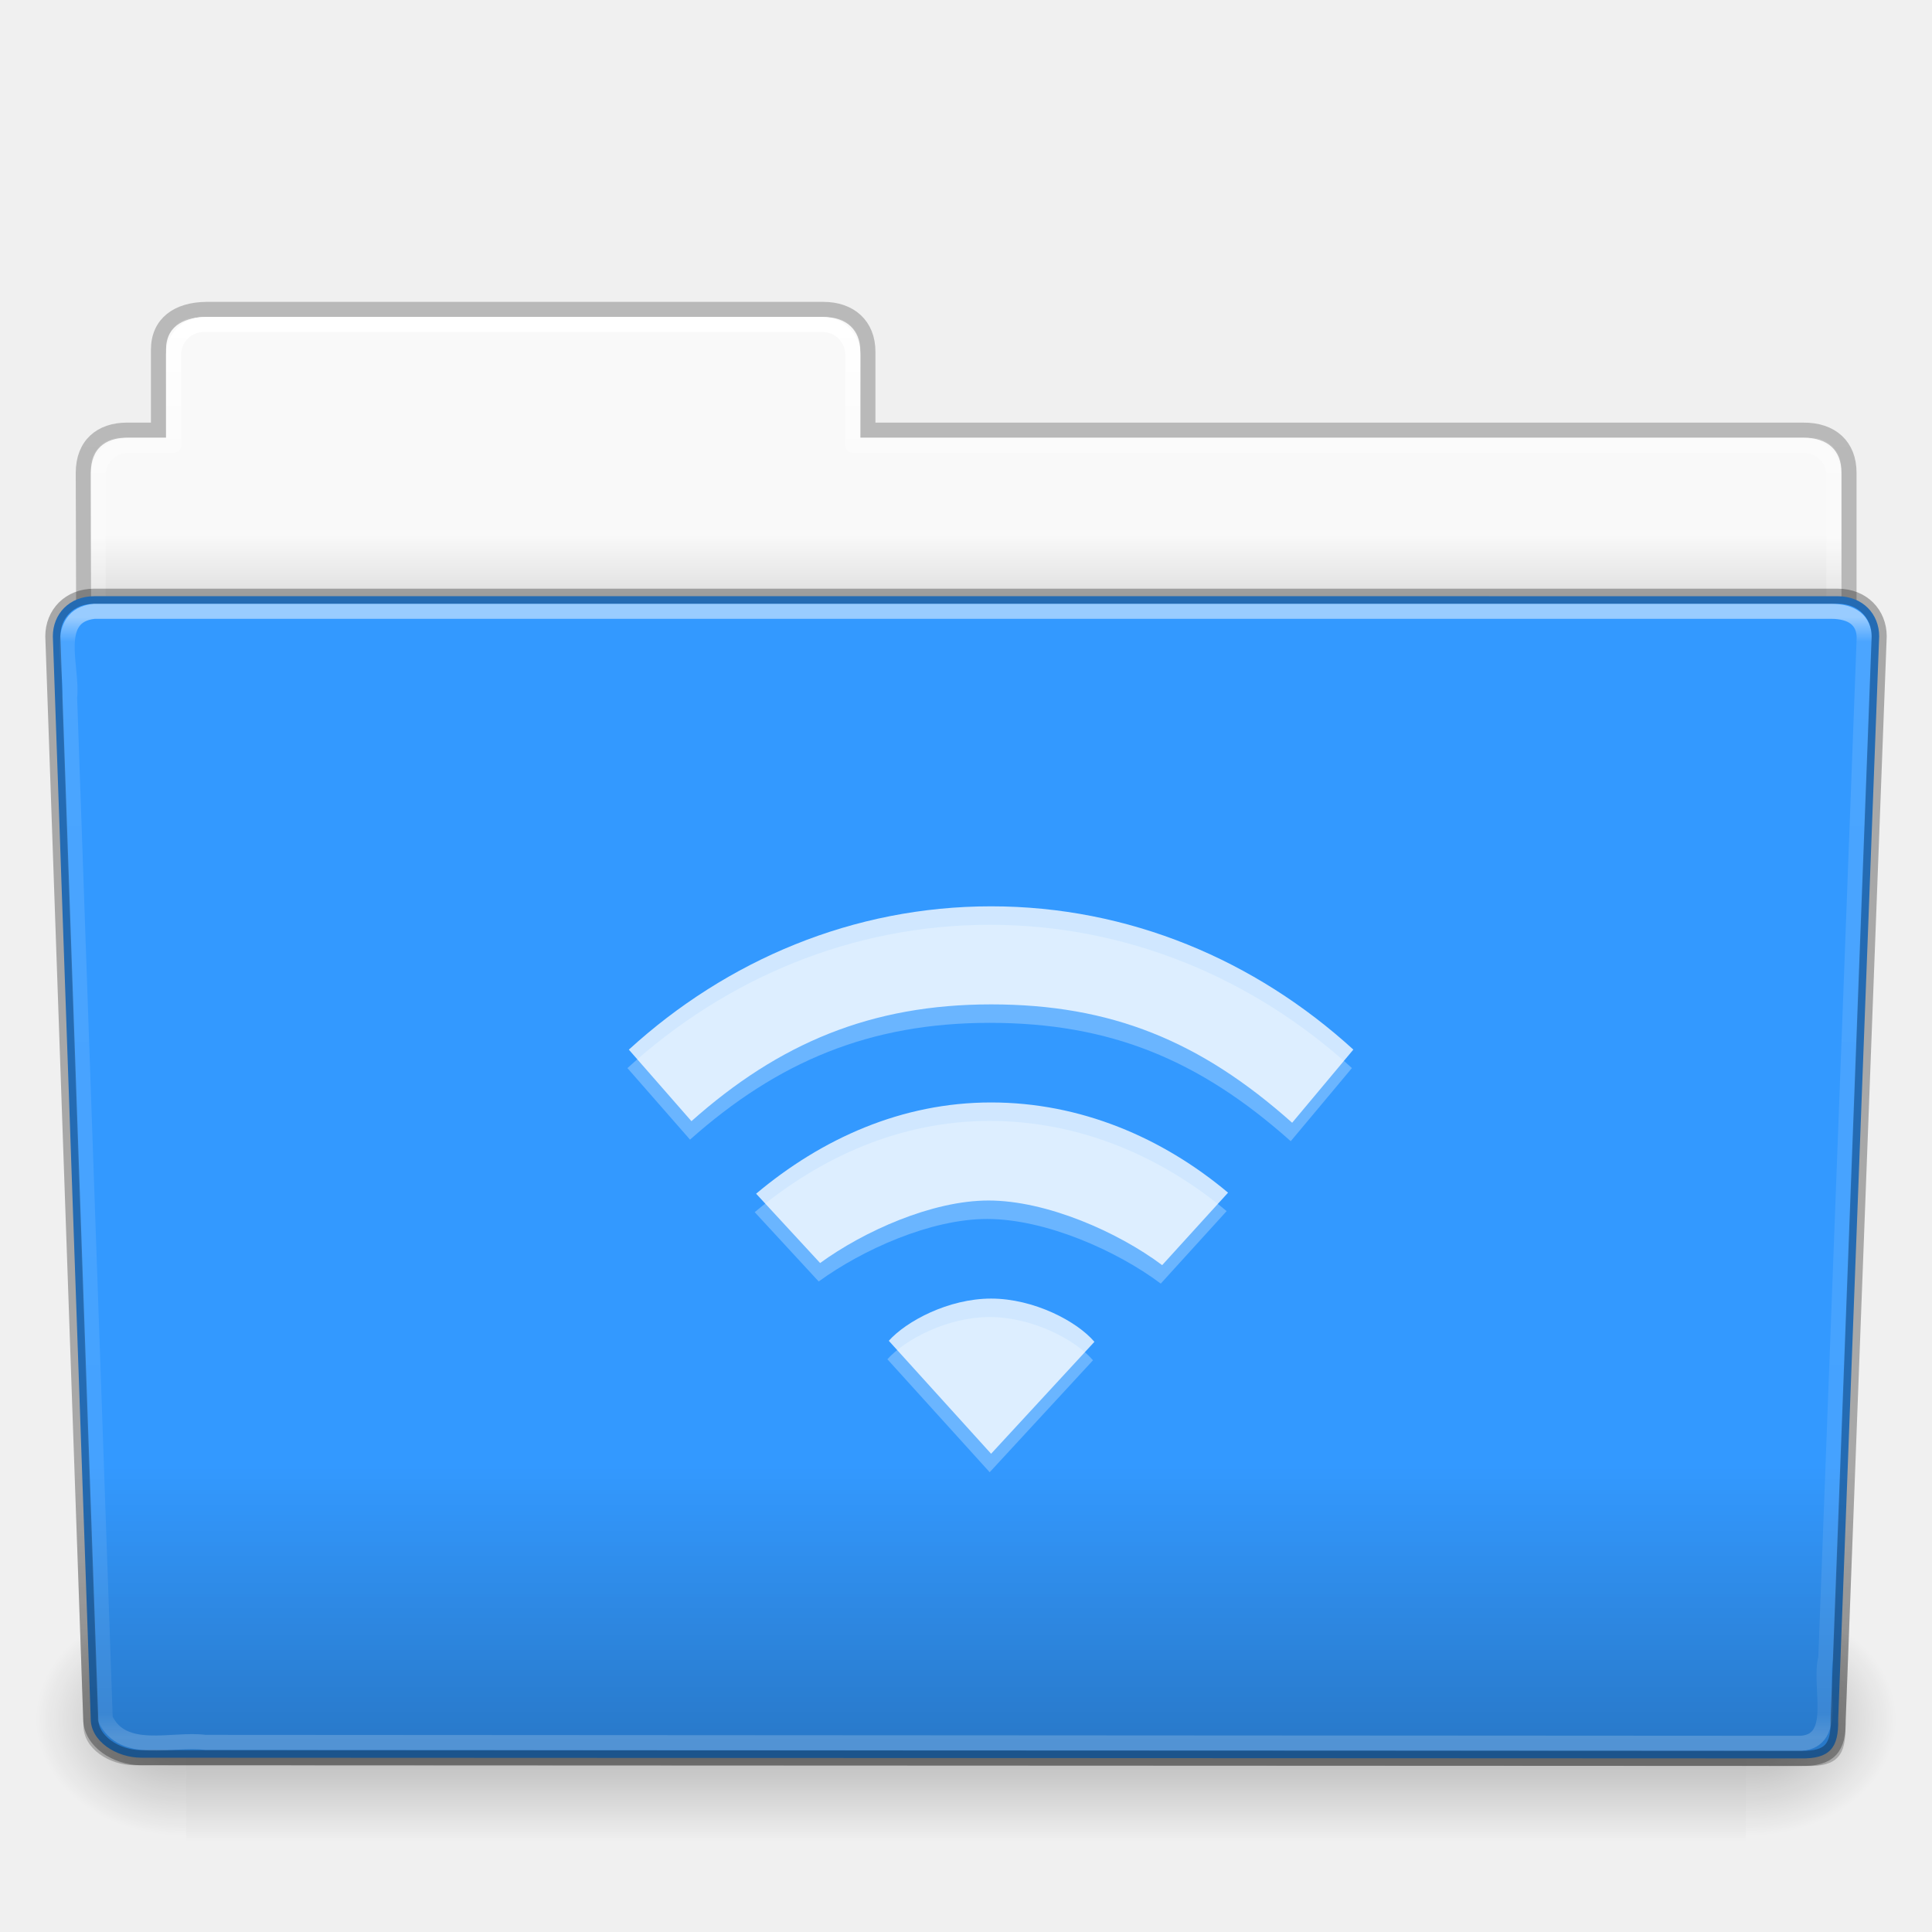
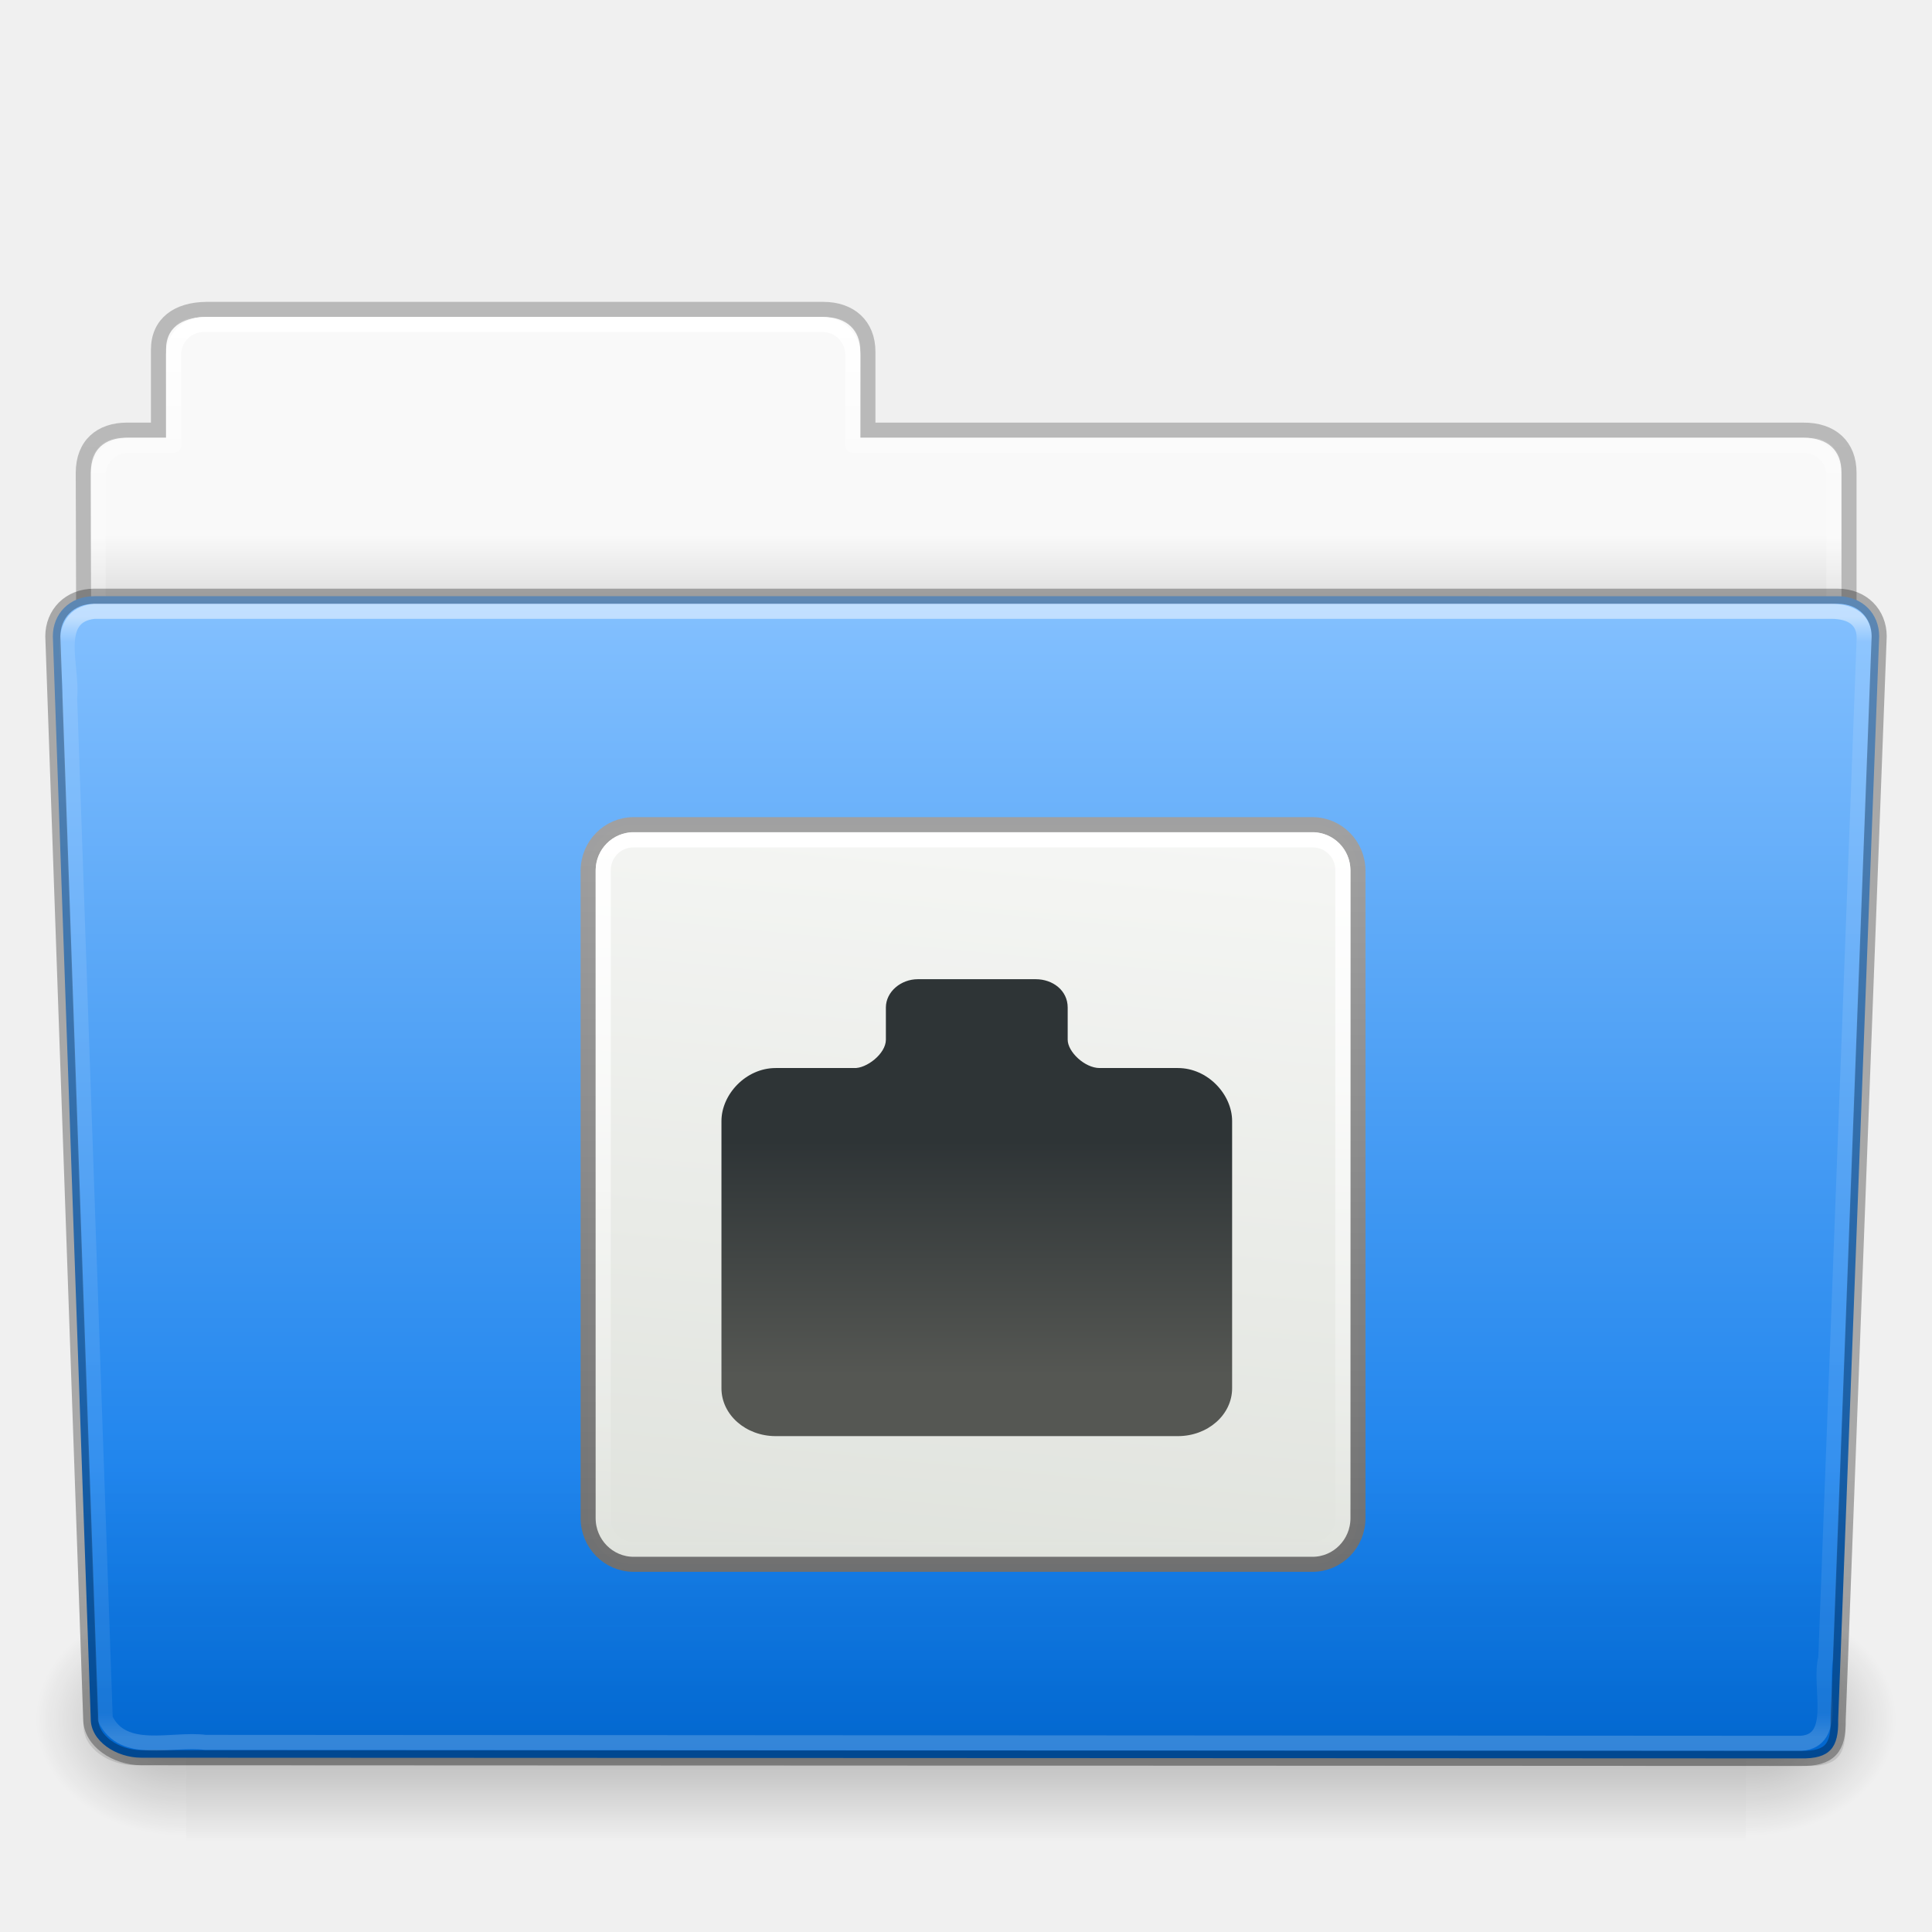
<svg xmlns="http://www.w3.org/2000/svg" xmlns:xlink="http://www.w3.org/1999/xlink" width="128" height="128" id="svg26392" version="1.1">
  <defs id="defs26394">
    <linearGradient xlink:href="#linearGradient8272" id="linearGradient5891" gradientUnits="userSpaceOnUse" gradientTransform="matrix(2.665841,0,0,2.717099,-143.3328,-69.19882)" x1="97.539" y1="16.962" x2="97.539" y2="44.261" />
    <linearGradient id="linearGradient8272">
      <stop offset="0" style="stop-color:#ffffff;stop-opacity:1" id="stop8274" />
      <stop offset="0.022" style="stop-color:#ffffff;stop-opacity:0.235" id="stop8276" />
      <stop offset="0.979" style="stop-color:#ffffff;stop-opacity:0.157" id="stop8278" />
      <stop offset="1" style="stop-color:#ffffff;stop-opacity:0.392" id="stop8280" />
    </linearGradient>
-     <linearGradient xlink:href="#linearGradient5060-820" id="linearGradient5887" gradientUnits="userSpaceOnUse" gradientTransform="matrix(3.036796,0,0,2.69097,-8.883113,-65.36461)" x1="22.935" y1="49.629" x2="22.935" y2="36.599" />
+     <linearGradient xlink:href="#linearGradient6129-963-697-142-998-580-273" id="linearGradient5887" gradientUnits="userSpaceOnUse" gradientTransform="matrix(3.036796,0,0,2.69097,-8.883113,-65.36461)" x1="22.935" y1="49.629" x2="22.935" y2="36.599" />
+     <linearGradient id="linearGradient6129-963-697-142-998-580-273">
+       <stop id="stop2661" style="stop-color:#0a0a0a;stop-opacity:0.498" offset="0" />
+       <stop id="stop2663" style="stop-color:#0a0a0a;stop-opacity:0" offset="1" />
+     </linearGradient>
+     <linearGradient xlink:href="#linearGradient4632-0-6-4" id="linearGradient5883" gradientUnits="userSpaceOnUse" gradientTransform="matrix(1,0,0,1.026667,147,-70.18659)" x1="-91" y1="44" x2="-91" y2="119.06" />
+     <linearGradient id="linearGradient4632-0-6-4">
+       <stop style="stop-color:#85c1ff;stop-opacity:1;" offset="0" id="stop4634-4-4-7" />
+       <stop style="stop-color:#0072e7;stop-opacity:1;" offset="1" id="stop4636-3-1-5" />
+     </linearGradient>
    <linearGradient xlink:href="#linearGradient5048-585" id="linearGradient5875" gradientUnits="userSpaceOnUse" gradientTransform="matrix(0.2134205,0,0,0.06641689,-13.14788,75.51857)" x1="302.857" y1="366.648" x2="302.857" y2="609.505" />
    <linearGradient id="linearGradient5048-585">
      <stop id="stop2667" style="stop-color:#000000;stop-opacity:0" offset="0" />
      <stop id="stop2669" style="stop-color:#000000;stop-opacity:1" offset="0.5" />
      <stop id="stop2671" style="stop-color:#000000;stop-opacity:0" offset="1" />
    </linearGradient>
    <radialGradient xlink:href="#linearGradient5060-179" id="radialGradient5877" gradientUnits="userSpaceOnUse" gradientTransform="matrix(0.08277507,0,0,0.06641689,65.62891,75.51857)" cx="605.714" cy="486.648" fx="605.714" fy="486.648" r="117.143" />
    <linearGradient id="linearGradient5060-179">
      <stop id="stop2675" style="stop-color:#000000;stop-opacity:1" offset="0" />
      <stop id="stop2677" style="stop-color:#000000;stop-opacity:0" offset="1" />
    </linearGradient>
    <radialGradient xlink:href="#linearGradient5060-820" id="radialGradient5879" gradientUnits="userSpaceOnUse" gradientTransform="matrix(-0.08277505,0,0,0.06641689,62.34783,75.51857)" cx="605.714" cy="486.648" fx="605.714" fy="486.648" r="117.143" />
    <linearGradient id="linearGradient5060-820">
      <stop id="stop2681" style="stop-color:#000000;stop-opacity:1" offset="0" />
      <stop id="stop2683" style="stop-color:#000000;stop-opacity:0" offset="1" />
    </linearGradient>
    <linearGradient xlink:href="#linearGradient9235" id="linearGradient5873" gradientUnits="userSpaceOnUse" gradientTransform="matrix(2.665841,0,0,2.646908,-143.3328,-66.04951)" x1="97.539" y1="8.81" x2="97.539" y2="44.261" />
    <linearGradient id="linearGradient9235">
      <stop id="stop9237" style="stop-color:#ffffff;stop-opacity:1" offset="0" />
      <stop id="stop9239" style="stop-color:#ffffff;stop-opacity:0.235" offset="0.109" />
      <stop id="stop9241" style="stop-color:#ffffff;stop-opacity:0.157" offset="0.979" />
      <stop id="stop9243" style="stop-color:#ffffff;stop-opacity:0.392" offset="1" />
    </linearGradient>
    <linearGradient xlink:href="#linearGradient3104-8-8-97-4-6-11-5-5-1-0" id="linearGradient5869" gradientUnits="userSpaceOnUse" gradientTransform="matrix(2.168352,0,0,2.246465,141.9485,-68.59047)" x1="-51.786" y1="53.514" x2="-51.786" y2="3.634" />
    <linearGradient id="linearGradient3104-8-8-97-4-6-11-5-5-1-0">
      <stop offset="0" style="stop-color:#000000;stop-opacity:0.322" id="stop3106-5-4-3-5-0-2-1-0-1-2" />
      <stop offset="1" style="stop-color:#000000;stop-opacity:0.278" id="stop3108-4-3-7-8-2-0-7-9-4-9" />
    </linearGradient>
    <linearGradient id="linearGradient6404-7-5">
      <stop id="stop6406-1-8" style="stop-color:#f9f9f9;stop-opacity:1" offset="0" />
      <stop id="stop6408-9-6" style="stop-color:#c9c9c9;stop-opacity:1" offset="1" />
    </linearGradient>
    <linearGradient y2="16.998" x2="62.989" y1="14.091" x1="62.989" gradientTransform="matrix(2.72093,0,0,2.672258,-117.2202,-66.21387)" gradientUnits="userSpaceOnUse" id="linearGradient26390" xlink:href="#linearGradient6404-7-5" />
+     <linearGradient gradientTransform="matrix(3.187728,0,0,3.266912,-43.27978,55.85674)" gradientUnits="userSpaceOnUse" xlink:href="#linearGradient6991" id="linearGradient2836" y2="-6.568" x2="-11.006" y1="25.357" x1="-7.975" />
+     <linearGradient id="linearGradient6991">
+       <stop offset="0" style="stop-color:#d3d7cf;stop-opacity:1" id="stop6993" />
+       <stop offset="1" style="stop-color:#ffffff;stop-opacity:1" id="stop6995" />
+     </linearGradient>
+     <linearGradient gradientTransform="translate(0,4.99963)" gradientUnits="userSpaceOnUse" xlink:href="#linearGradient3710" id="linearGradient3716" y2="53" x2="-55" y1="103.249" x1="-55" />
+     <linearGradient id="linearGradient3710">
+       <stop offset="0" style="stop-color:#6e6e6e;stop-opacity:1" id="stop3712" />
+       <stop offset="1" style="stop-color:#a0a0a0;stop-opacity:1" id="stop3714" />
+     </linearGradient>
+     <linearGradient gradientTransform="matrix(-1.6,0,0,1.590848,111.2,45.1598)" gradientUnits="userSpaceOnUse" xlink:href="#linearGradient7340" id="linearGradient2895" y2="26.205" x2="32.812" y1="21" x1="32.812" />
+     <linearGradient id="linearGradient7340">
+       <stop offset="0" style="stop-color:#2e3436;stop-opacity:1" id="stop7342" />
+       <stop offset="1" style="stop-color:#555753;stop-opacity:1" id="stop7344" />
+     </linearGradient>
+     <linearGradient gradientTransform="matrix(-1.445788,0,0,1.445788,106.7859,47.68624)" gradientUnits="userSpaceOnUse" xlink:href="#linearGradient7422" id="linearGradient2933" y2="24.688" x2="30.312" y1="27.313" x1="30.312" />
+     <linearGradient id="linearGradient7422">
+       <stop offset="0" style="stop-color:#edd400;stop-opacity:1" id="stop7424" />
+       <stop offset="1" style="stop-color:#edd400;stop-opacity:0" id="stop7426" />
+     </linearGradient>
+     <linearGradient gradientTransform="matrix(-3.500123,0,0,3.615518,41.24921,53.07549)" gradientUnits="userSpaceOnUse" xlink:href="#linearGradient7438" id="linearGradient2840" y2="14.658" x2="-6.001" y1="1.362" x1="-6.001" />
+     <linearGradient id="linearGradient7438">
+       <stop offset="0" style="stop-color:#ffffff;stop-opacity:1" id="stop7440" />
+       <stop offset="1" style="stop-color:#ffffff;stop-opacity:0" id="stop7442" />
+     </linearGradient>
+     <radialGradient gradientTransform="matrix(-1.626553,0,0,1.081811,109.8061,68.33764)" gradientUnits="userSpaceOnUse" xlink:href="#linearGradient7822" id="radialGradient2825" fy="34.786" fx="14.363" r="8.795" cy="34.786" cx="14.363" />
+     <linearGradient id="linearGradient7822">
+       <stop offset="0" style="stop-color:#000000;stop-opacity:1" id="stop7824" />
+       <stop offset="1" style="stop-color:#000000;stop-opacity:0" id="stop7826" />
+     </linearGradient>
+     <linearGradient gradientTransform="matrix(1.051179,0,0,1,0.1121129,0)" gradientUnits="userSpaceOnUse" xlink:href="#linearGradient7263" id="linearGradient2697" y2="54.416" x2="0.822" y1="55.219" x1="1.626" />
+     <linearGradient id="linearGradient7263">
+       <stop offset="0" style="stop-color:#adb0a8;stop-opacity:1" id="stop7265" />
+       <stop offset="1" style="stop-color:#ffffff;stop-opacity:1" id="stop7267" />
+     </linearGradient>
+     <linearGradient gradientTransform="matrix(0.9642856,0,0,0.9722222,-0.2500008,1.694444)" gradientUnits="userSpaceOnUse" xlink:href="#linearGradient7269" id="linearGradient2699" y2="54.708" x2="-4.221" y1="59.879" x1="-4.221" />
+     <linearGradient id="linearGradient7269">
+       <stop offset="0" style="stop-color:#ffffff;stop-opacity:1" id="stop7271" />
+       <stop offset="1" style="stop-color:#d3d7cf;stop-opacity:1" id="stop7273" />
+     </linearGradient>
+     <linearGradient gradientTransform="matrix(-1.407062,0,0,1.407062,85.19765,25.71637)" gradientUnits="userSpaceOnUse" xlink:href="#linearGradient7257" id="linearGradient2816" y2="54" x2="-3.359" y1="51.138" x1="-1.989" />
+     <linearGradient id="linearGradient7257">
+       <stop offset="0" style="stop-color:#000000;stop-opacity:1" id="stop7259" />
+       <stop offset="1" style="stop-color:#000000;stop-opacity:0" id="stop7261" />
+     </linearGradient>
+     <linearGradient gradientTransform="matrix(-1.407062,0,0,1.407062,85.19765,25.71637)" gradientUnits="userSpaceOnUse" xlink:href="#linearGradient7237" id="linearGradient2810" y2="50.563" x2="0.884" y1="52.64" x1="-4.685" />
+     <linearGradient id="linearGradient7237">
+       <stop offset="0" style="stop-color:#eeeeec;stop-opacity:1" id="stop7239" />
+       <stop offset="1" style="stop-color:#babdb6;stop-opacity:1" id="stop7241" />
+     </linearGradient>
+     <linearGradient gradientTransform="matrix(-1.407062,0,0,1.407062,85.19765,25.71637)" gradientUnits="userSpaceOnUse" xlink:href="#linearGradient7245" id="linearGradient2807" y2="49.458" x2="0.265" y1="50.519" x1="-5.082" />
+     <linearGradient id="linearGradient7245">
+       <stop offset="0" style="stop-color:#eeeeec;stop-opacity:1" id="stop7247" />
+       <stop offset="1" style="stop-color:#ffffff;stop-opacity:1" id="stop7249" />
+     </linearGradient>
+     <linearGradient gradientTransform="matrix(-1.407062,0,0,1.407062,85.19765,25.71637)" gradientUnits="userSpaceOnUse" xlink:href="#linearGradient7186" id="linearGradient2804" y2="51.812" x2="-5.969" y1="52.875" x1="-5.969" />
+     <linearGradient id="linearGradient7186">
+       <stop offset="0" style="stop-color:#888a85;stop-opacity:1" id="stop7188" />
+       <stop offset="1" style="stop-color:#ffffff;stop-opacity:1" id="stop7190" />
+     </linearGradient>
+     <linearGradient gradientTransform="matrix(-1.407062,0,0,1.447264,85.19765,24.10828)" gradientUnits="userSpaceOnUse" xlink:href="#linearGradient7277" id="linearGradient2801" y2="59.445" x2="-3.536" y1="55.867" x1="-3.536" />
+     <linearGradient id="linearGradient7277">
+       <stop offset="0" style="stop-color:#555753;stop-opacity:1" id="stop7279" />
+       <stop offset="1" style="stop-color:#d3d7cf;stop-opacity:1" id="stop7281" />
+     </linearGradient>
+     <linearGradient gradientTransform="matrix(-1.418931,0,0,1.394659,108.0739,59.87535)" gradientUnits="userSpaceOnUse" xlink:href="#linearGradient7652-827" id="linearGradient2788" y2="48.847" x2="39.347" y1="40.312" x1="37.625" />
+     <linearGradient id="linearGradient7652-827">
+       <stop offset="0" style="stop-color:#dbdbdb;stop-opacity:1" id="stop3225" />
+       <stop offset="1" style="stop-color:#a0a0a0;stop-opacity:0" id="stop3227" />
+     </linearGradient>
+     <linearGradient gradientTransform="matrix(-1.418931,0,0,1.394659,108.0739,59.87535)" gradientUnits="userSpaceOnUse" xlink:href="#linearGradient7576-259" id="linearGradient2790" y2="46.562" x2="40.125" y1="40.625" x1="38.75" />
+     <linearGradient id="linearGradient7576-259">
+       <stop offset="0" style="stop-color:#787878;stop-opacity:1" id="stop3231" />
+       <stop offset="1" style="stop-color:#6c6c6c;stop-opacity:0" id="stop3233" />
+     </linearGradient>
+     <linearGradient gradientTransform="matrix(-1.407062,0,0,1.407062,107.7106,59.48585)" gradientUnits="userSpaceOnUse" xlink:href="#linearGradient7660" id="linearGradient2785" y2="42.938" x2="42.124" y1="38.312" x1="41.188" />
+     <linearGradient id="linearGradient7660">
+       <stop offset="0" style="stop-color:#ffffff;stop-opacity:1" id="stop7662" />
+       <stop offset="1" style="stop-color:#ffffff;stop-opacity:0" id="stop7664" />
+     </linearGradient>
+     <linearGradient gradientTransform="matrix(-1.582944,0,0,1.641572,85.37354,11.45521)" gradientUnits="userSpaceOnUse" xlink:href="#linearGradient7269" id="linearGradient2782" y2="55" x2="-4.11" y1="58.808" x1="-4.11" />
+     <linearGradient id="linearGradient3296">
+       <stop offset="0" style="stop-color:#ffffff;stop-opacity:1" id="stop3298" />
+       <stop offset="1" style="stop-color:#d3d7cf;stop-opacity:1" id="stop3300" />
+     </linearGradient>
+     <linearGradient gradientTransform="matrix(-1.407062,0,0,1.407062,79.56941,59.48585)" gradientUnits="userSpaceOnUse" xlink:href="#linearGradient7812" id="linearGradient2779" y2="34.562" x2="-7.781" y1="32.438" x1="-6.406" />
+     <linearGradient id="linearGradient7812">
+       <stop offset="0" style="stop-color:#000000;stop-opacity:1" id="stop7814" />
+       <stop offset="1" style="stop-color:#000000;stop-opacity:0" id="stop7816" />
+     </linearGradient>
+     <linearGradient y2="34.562" x2="-7.781" y1="32.438" x1="-6.406" gradientTransform="matrix(-1.407062,0,0,1.407062,79.56941,59.48585)" gradientUnits="userSpaceOnUse" id="linearGradient3329" xlink:href="#linearGradient7812" />
+     <linearGradient gradientTransform="matrix(3.187728,0,0,3.266912,77.5712,57.91378)" gradientUnits="userSpaceOnUse" xlink:href="#linearGradient6991-8" id="linearGradient2836-7" y2="-6.568" x2="-11.006" y1="25.357" x1="-7.975" />
+     <linearGradient id="linearGradient6991-8">
+       <stop offset="0" style="stop-color:#d3d7cf;stop-opacity:1" id="stop6993-4" />
+       <stop offset="1" style="stop-color:#ffffff;stop-opacity:1" id="stop6995-1" />
+     </linearGradient>
+     <linearGradient gradientTransform="translate(120.851,7.056668)" gradientUnits="userSpaceOnUse" xlink:href="#linearGradient3710-4" id="linearGradient3716-0" y2="53" x2="-55" y1="103.249" x1="-55" />
+     <linearGradient id="linearGradient3710-4">
+       <stop offset="0" style="stop-color:#6e6e6e;stop-opacity:1" id="stop3712-0" />
+       <stop offset="1" style="stop-color:#a0a0a0;stop-opacity:1" id="stop3714-9" />
+     </linearGradient>
+     <linearGradient gradientTransform="matrix(-3.383175,0,0,2.984189,43.20148,17.81934)" gradientUnits="userSpaceOnUse" xlink:href="#linearGradient7340-8" id="linearGradient2895-9" y2="26.205" x2="32.812" y1="21" x1="32.812" />
+     <linearGradient id="linearGradient7340-8">
+       <stop offset="0" style="stop-color:#2e3436;stop-opacity:1" id="stop7342-1" />
+       <stop offset="1" style="stop-color:#555753;stop-opacity:1" id="stop7344-0" />
+     </linearGradient>
+     <linearGradient gradientTransform="matrix(-1.445788,0,0,1.445788,100.7859,57.68624)" gradientUnits="userSpaceOnUse" xlink:href="#linearGradient7422-3" id="linearGradient2933-5" y2="24.688" x2="30.312" y1="27.313" x1="30.312" />
+     <linearGradient id="linearGradient7422-3">
+       <stop offset="0" style="stop-color:#edd400;stop-opacity:1" id="stop7424-8" />
+       <stop offset="1" style="stop-color:#edd400;stop-opacity:0" id="stop7426-0" />
+     </linearGradient>
+     <linearGradient gradientTransform="matrix(-3.500123,0,0,3.615518,-79.60177,55.13253)" gradientUnits="userSpaceOnUse" xlink:href="#linearGradient7438-0" id="linearGradient2840-1" y2="14.658" x2="-6.001" y1="1.362" x1="-6.001" />
+     <linearGradient id="linearGradient7438-0">
+       <stop offset="0" style="stop-color:#ffffff;stop-opacity:1" id="stop7440-9" />
+       <stop offset="1" style="stop-color:#ffffff;stop-opacity:0" id="stop7442-9" />
+     </linearGradient>
+     <radialGradient gradientTransform="matrix(-1.626553,0,0,1.081811,109.8061,68.33764)" gradientUnits="userSpaceOnUse" xlink:href="#linearGradient7822-1" id="radialGradient2825-4" fy="34.786" fx="14.363" r="8.795" cy="34.786" cx="14.363" />
+     <linearGradient id="linearGradient7822-1">
+       <stop offset="0" style="stop-color:#000000;stop-opacity:1" id="stop7824-6" />
+       <stop offset="1" style="stop-color:#000000;stop-opacity:0" id="stop7826-9" />
+     </linearGradient>
+     <linearGradient gradientTransform="matrix(1.051179,0,0,1,0.1121129,0)" gradientUnits="userSpaceOnUse" xlink:href="#linearGradient7263-4" id="linearGradient2697-2" y2="54.416" x2="0.822" y1="55.219" x1="1.626" />
+     <linearGradient id="linearGradient7263-4">
+       <stop offset="0" style="stop-color:#adb0a8;stop-opacity:1" id="stop7265-9" />
+       <stop offset="1" style="stop-color:#ffffff;stop-opacity:1" id="stop7267-1" />
+     </linearGradient>
+     <linearGradient gradientTransform="matrix(0.9642856,0,0,0.9722222,-0.2500008,1.694444)" gradientUnits="userSpaceOnUse" xlink:href="#linearGradient7269-1" id="linearGradient2699-5" y2="54.708" x2="-4.221" y1="59.879" x1="-4.221" />
+     <linearGradient id="linearGradient7269-1">
+       <stop offset="0" style="stop-color:#ffffff;stop-opacity:1" id="stop7271-6" />
+       <stop offset="1" style="stop-color:#d3d7cf;stop-opacity:1" id="stop7273-5" />
+     </linearGradient>
+     <linearGradient gradientTransform="matrix(-1.407062,0,0,1.407062,85.19765,25.71637)" gradientUnits="userSpaceOnUse" xlink:href="#linearGradient7257-2" id="linearGradient2816-1" y2="54" x2="-3.359" y1="51.138" x1="-1.989" />
+     <linearGradient id="linearGradient7257-2">
+       <stop offset="0" style="stop-color:#000000;stop-opacity:1" id="stop7259-8" />
+       <stop offset="1" style="stop-color:#000000;stop-opacity:0" id="stop7261-3" />
+     </linearGradient>
+     <linearGradient gradientTransform="matrix(-1.407062,0,0,1.407062,85.19765,25.71637)" gradientUnits="userSpaceOnUse" xlink:href="#linearGradient7237-8" id="linearGradient2810-7" y2="50.563" x2="0.884" y1="52.64" x1="-4.685" />
+     <linearGradient id="linearGradient7237-8">
+       <stop offset="0" style="stop-color:#eeeeec;stop-opacity:1" id="stop7239-2" />
+       <stop offset="1" style="stop-color:#babdb6;stop-opacity:1" id="stop7241-8" />
+     </linearGradient>
+     <linearGradient gradientTransform="matrix(-1.407062,0,0,1.407062,85.19765,25.71637)" gradientUnits="userSpaceOnUse" xlink:href="#linearGradient7245-3" id="linearGradient2807-8" y2="49.458" x2="0.265" y1="50.519" x1="-5.082" />
+     <linearGradient id="linearGradient7245-3">
+       <stop offset="0" style="stop-color:#eeeeec;stop-opacity:1" id="stop7247-8" />
+       <stop offset="1" style="stop-color:#ffffff;stop-opacity:1" id="stop7249-6" />
+     </linearGradient>
+     <linearGradient gradientTransform="matrix(-1.407062,0,0,1.407062,85.19765,25.71637)" gradientUnits="userSpaceOnUse" xlink:href="#linearGradient7186-6" id="linearGradient2804-8" y2="51.812" x2="-5.969" y1="52.875" x1="-5.969" />
+     <linearGradient id="linearGradient7186-6">
+       <stop offset="0" style="stop-color:#888a85;stop-opacity:1" id="stop7188-8" />
+       <stop offset="1" style="stop-color:#ffffff;stop-opacity:1" id="stop7190-9" />
+     </linearGradient>
+     <linearGradient gradientTransform="matrix(-1.407062,0,0,1.447264,85.19765,24.10828)" gradientUnits="userSpaceOnUse" xlink:href="#linearGradient7277-9" id="linearGradient2801-9" y2="59.445" x2="-3.536" y1="55.867" x1="-3.536" />
+     <linearGradient id="linearGradient7277-9">
+       <stop offset="0" style="stop-color:#555753;stop-opacity:1" id="stop7279-0" />
+       <stop offset="1" style="stop-color:#d3d7cf;stop-opacity:1" id="stop7281-3" />
+     </linearGradient>
+     <linearGradient gradientTransform="matrix(-1.418931,0,0,1.394659,108.0739,59.87535)" gradientUnits="userSpaceOnUse" xlink:href="#linearGradient7652-827-6" id="linearGradient2788-1" y2="48.847" x2="39.347" y1="40.312" x1="37.625" />
+     <linearGradient id="linearGradient7652-827-6">
+       <stop offset="0" style="stop-color:#dbdbdb;stop-opacity:1" id="stop3225-4" />
+       <stop offset="1" style="stop-color:#a0a0a0;stop-opacity:0" id="stop3227-5" />
+     </linearGradient>
+     <linearGradient gradientTransform="matrix(-1.418931,0,0,1.394659,108.0739,59.87535)" gradientUnits="userSpaceOnUse" xlink:href="#linearGradient7576-259-5" id="linearGradient2790-3" y2="46.562" x2="40.125" y1="40.625" x1="38.75" />
+     <linearGradient id="linearGradient7576-259-5">
+       <stop offset="0" style="stop-color:#787878;stop-opacity:1" id="stop3231-8" />
+       <stop offset="1" style="stop-color:#6c6c6c;stop-opacity:0" id="stop3233-8" />
+     </linearGradient>
+     <linearGradient gradientTransform="matrix(-1.407062,0,0,1.407062,107.7106,59.48585)" gradientUnits="userSpaceOnUse" xlink:href="#linearGradient7660-4" id="linearGradient2785-8" y2="42.938" x2="42.124" y1="38.312" x1="41.188" />
+     <linearGradient id="linearGradient7660-4">
+       <stop offset="0" style="stop-color:#ffffff;stop-opacity:1" id="stop7662-5" />
+       <stop offset="1" style="stop-color:#ffffff;stop-opacity:0" id="stop7664-9" />
+     </linearGradient>
+     <linearGradient gradientTransform="matrix(-1.582944,0,0,1.641572,85.37354,11.45521)" gradientUnits="userSpaceOnUse" xlink:href="#linearGradient7269-1" id="linearGradient2782-8" y2="55" x2="-4.11" y1="58.808" x1="-4.11" />
+     <linearGradient id="linearGradient3205">
+       <stop offset="0" style="stop-color:#ffffff;stop-opacity:1" id="stop3207" />
+       <stop offset="1" style="stop-color:#d3d7cf;stop-opacity:1" id="stop3209" />
+     </linearGradient>
+     <linearGradient y2="34.562" x2="-7.781" y1="32.438" x1="-6.406" gradientTransform="matrix(-1.407062,0,0,1.407062,79.56941,59.48585)" gradientUnits="userSpaceOnUse" id="linearGradient3329-6" xlink:href="#linearGradient7812-3" />
+     <linearGradient id="linearGradient7812-3">
+       <stop offset="0" style="stop-color:#000000;stop-opacity:1" id="stop7814-7" />
+       <stop offset="1" style="stop-color:#000000;stop-opacity:0" id="stop7816-6" />
+     </linearGradient>
  </defs>
  <g id="layer1" transform="translate(0,64)">
    <path style="color:#000000;fill:url(#linearGradient26390);fill-opacity:1;fill-rule:nonzero;stroke:none;stroke-width:1;marker:none;visibility:visible;display:inline;overflow:visible;enable-background:accumulate" d="m 13,-42.969 c -1.108,0 -2,0.892 -2,2 l 0,5.969 -3,0 c -1.108,0 -2,0.892 -2,2 l 0,11 c 0,1.108 0.892,2 2,2 l 112,0 c 1.108,0 2,-0.892 2,-2 l 0,-11 c 0,-1.108 -0.892,-2 -2,-2 l -63,0 0,-5.969 c 0,-1.108 -0.892,-2 -2,-2 l -42,0 z" id="rect8678-4" />
    <path d="m 13.663,-43.5 c -1.878,0.021 -3.163,0.914 -3.163,2.672 l 0,5.327 c -0.961,0 -1.477,-0.003 -2.104,0 -1.679,0.008 -2.878,0.945 -2.878,2.833 0.094,27.498 -0.018,28.922 -0.018,31.257 3.906,0 117,-9.887 117,-14.142 l 0,-17.142 c 0,-1.758 -1.158,-2.826 -3.036,-2.805 l -61.964,0 0,-5.199 c 0,-1.758 -1.187,-2.801 -2.948,-2.801 l -40.889,0 z" id="path3468" style="opacity:0.8;color:#000000;fill:none;stroke:url(#linearGradient5869);stroke-width:1;stroke-linecap:butt;stroke-linejoin:miter;stroke-miterlimit:4;stroke-opacity:1;stroke-dasharray:none;stroke-dashoffset:0;marker:none;visibility:visible;display:inline;overflow:visible;enable-background:accumulate" />
    <path style="color:#000000;fill:none;stroke:url(#linearGradient5873);stroke-width:1;stroke-linecap:round;stroke-linejoin:round;stroke-miterlimit:4;stroke-opacity:1;stroke-dasharray:none;stroke-dashoffset:0;marker:none;visibility:visible;display:inline;overflow:visible;enable-background:accumulate" d="m 13.5,-42.5 c -1.108,0 -2,0.892 -2,2 l 0,6 -3,0 c -1.108,0 -2,0.892 -2,2 l 0,11 c 0,1.108 0.892,2 2,2 l 111,0 c 1.108,0 2,-0.892 2,-2 l 0,-11 c 0,-1.108 -0.892,-2 -2,-2 l -63,0 0,-6 c 0,-1.108 -0.892,-2 -2,-2 l -41,0 z" id="rect8678" />
    <g transform="matrix(1.002734,0,0,0.9919518,-0.1633134,-57.0664)" id="g2479">
      <rect width="103.052" height="16.13" x="12.463" y="99.87" id="rect4173" style="opacity:0.3;fill:url(#linearGradient5875);fill-opacity:1;fill-rule:nonzero;stroke:none;stroke-width:1;marker:none;visibility:visible;display:inline;overflow:visible" />
      <path d="m 115.514,99.871 c 0,0 0,16.129 0,16.129 4.263,0.03 10.305,-3.614 10.305,-8.066 0,-4.452 -4.757,-8.063 -10.305,-8.063 z" id="path5058" style="opacity:0.3;fill:url(#radialGradient5877);fill-opacity:1;fill-rule:nonzero;stroke:none;stroke-width:1;marker:none;visibility:visible;display:inline;overflow:visible" />
      <path d="m 12.463,99.871 c 0,0 0,16.129 0,16.129 -4.263,0.03 -10.305,-3.614 -10.305,-8.066 0,-4.452 4.757,-8.063 10.305,-8.063 z" id="path5018" style="opacity:0.3;fill:url(#radialGradient5879);fill-opacity:1;fill-rule:nonzero;stroke:none;stroke-width:1;marker:none;visibility:visible;display:inline;overflow:visible" />
    </g>
-     <path d="m 6.25,-24.5 115.5,0.001 c 1.669,0 2.75,1.184 2.75,2.655 l -2.716,71.781 c 0.039,1.862 -0.55,2.6 -2.489,2.561 L 9.362,52.452 c -1.669,0 -3.351,-1.099 -3.351,-2.571 l -2.51,-71.725 c 0,-1.472 1.081,-2.656 2.75,-2.656 z" id="path3369" style="fill:#3399ff;fill-opacity:1;fill-rule:nonzero;stroke:none;stroke-width:1;marker:none;visibility:visible;display:inline;overflow:visible;enable-background:accumulate" />
-     <path d="m 5.773,-25 116.455,0.001 c 1.682,0 2.773,1.199 2.773,2.69 l -2.739,72.713 c 0.039,1.886 -0.555,2.634 -2.509,2.595 L 8.91,52.951 c -1.682,0 -3.379,-1.113 -3.379,-2.604 l -2.531,-72.656 c 0,-1.491 1.09,-2.691 2.773,-2.691 z" id="path6127" style="opacity:0.4;fill:url(#linearGradient5887);fill-opacity:1.0;stroke:none" />
+     <path d="m 6.25,-24.5 115.5,0.001 c 1.669,0 2.75,1.184 2.75,2.655 l -2.716,71.781 c 0.039,1.862 -0.55,2.6 -2.489,2.561 L 9.362,52.452 c -1.669,0 -3.351,-1.099 -3.351,-2.571 l -2.51,-71.725 c 0,-1.472 1.081,-2.656 2.75,-2.656 z" id="path3369" style="fill:url(#linearGradient5883);fill-opacity:1;fill-rule:nonzero;stroke:none;stroke-width:1;marker:none;visibility:visible;display:inline;overflow:visible;enable-background:accumulate" />
+     <path d="m 5.773,-25 116.455,0.001 c 1.682,0 2.773,1.199 2.773,2.69 l -2.739,72.713 c 0.039,1.886 -0.555,2.634 -2.509,2.595 L 8.91,52.951 c -1.682,0 -3.379,-1.113 -3.379,-2.604 l -2.531,-72.656 c 0,-1.491 1.09,-2.691 2.773,-2.691 z" id="path6127" style="opacity:0.4;fill:url(#linearGradient5887);fill-opacity:1;stroke:none" />
    <path style="opacity:0.5;fill:none;stroke:url(#linearGradient5891);stroke-width:1;stroke-linecap:round;stroke-linejoin:round;stroke-miterlimit:4;stroke-opacity:1;stroke-dasharray:none;stroke-dashoffset:0;marker:none;visibility:visible;display:inline;overflow:visible;enable-background:accumulate" d="m 6.25,-23.5 c -2.849,0.297 -1.409,3.767 -1.64,5.72 0.786,22.548 1.575,45.096 2.359,67.644 1.189,2.49 4.43,1.282 6.638,1.574 35.235,0.021 70.47,0.041 105.705,0.062 2.566,-0.165 1.157,-3.818 1.654,-5.656 0.855,-22.569 2.543,-67.571 2.543,-67.571 0,-1.162 -0.78,-1.773 -2.207,-1.773 -37.089,0 -77.962,0 -115.052,0 z" id="path8263" />
    <path d="m 6.25,-24.5 115.5,0.001 c 1.669,0 2.75,1.184 2.75,2.655 l -2.716,71.781 c 0.039,1.862 -0.55,2.6 -2.489,2.561 L 9.362,52.452 c -1.669,0 -3.351,-1.099 -3.351,-2.571 l -2.51,-71.725 c 0,-1.472 1.081,-2.656 2.75,-2.656 z" id="path3369-7" style="opacity:0.3;fill:none;stroke:#000000;stroke-width:1;stroke-linecap:round;stroke-linejoin:round;stroke-miterlimit:4;stroke-opacity:1;stroke-dasharray:none;stroke-dashoffset:0;marker:none;visibility:visible;display:inline;overflow:visible;enable-background:accumulate" />
-     <g id="layer1-0-71-6-7" transform="matrix(3.2,0,0,3.248509,39.96808,-9.228517)" style="opacity:0.3;color:#000000;fill:#ffffff;fill-opacity:1;fill-rule:nonzero;stroke:none;stroke-width:1.7;marker:none;visibility:visible;display:inline;overflow:visible;enable-background:accumulate">
-       <g style="opacity:0.9;color:#000000;fill:#ffffff;fill-opacity:1;fill-rule:nonzero;stroke:none;stroke-width:1.7;marker:none;visibility:visible;display:inline;overflow:visible;enable-background:accumulate" id="layer1-6-9-4-0" transform="translate(-0.02867384,-0.7867384)">
-         <path style="color:#000000;fill:#ffffff;fill-opacity:1;fill-rule:nonzero;stroke:none;stroke-width:1.7;marker:none;visibility:visible;display:inline;overflow:visible;enable-background:accumulate" id="path4112-19-69-3-1-46-9-4" d="m 8.029,10.787 c -0.884,0 -1.758,0.463 -2.118,0.861 l 2.118,2.304 2.139,-2.283 C 9.808,11.25 8.912,10.787 8.029,10.787 z m 0,-4 c -1.848,0 -3.504,0.736 -4.865,1.861 l 1.325,1.414 c 0.906,-0.649 2.317,-1.275 3.487,-1.275 1.198,0 2.676,0.64 3.595,1.318 L 12.935,8.627 C 11.574,7.502 9.877,6.787 8.029,6.787 z m 0,-4 c -2.853,0 -5.468,1.096 -7.5,2.923 l 1.296,1.459 c 1.812,-1.588 3.718,-2.382 6.204,-2.382 2.486,0 4.334,0.747 6.233,2.414 l 1.267,-1.492 C 13.497,3.883 10.882,2.787 8.029,2.787 z" />
-       </g>
-     </g>
-     <g id="layer1-0-71-6" transform="matrix(3.2,0,0,3.248509,40.06167,-10.45178)" style="color:#000000;fill:#ffffff;fill-opacity:0.851;fill-rule:nonzero;stroke:none;stroke-width:1.7;marker:none;visibility:visible;display:inline;overflow:visible;enable-background:accumulate">
-       <g style="opacity:0.9;color:#000000;fill:#ffffff;fill-opacity:0.851;fill-rule:nonzero;stroke:none;stroke-width:1.7;marker:none;visibility:visible;display:inline;overflow:visible;enable-background:accumulate" id="layer1-6-9-4" transform="translate(-0.02867384,-0.7867384)">
-         <path style="color:#000000;fill:#ffffff;fill-opacity:0.851;fill-rule:nonzero;stroke:none;stroke-width:1.7;marker:none;visibility:visible;display:inline;overflow:visible;enable-background:accumulate" id="path4112-19-69-3-1-46-9" d="m 8.029,10.787 c -0.884,0 -1.758,0.463 -2.118,0.861 l 2.118,2.304 2.139,-2.283 C 9.808,11.25 8.912,10.787 8.029,10.787 z m 0,-4 c -1.848,0 -3.504,0.736 -4.865,1.861 l 1.325,1.414 c 0.906,-0.649 2.317,-1.275 3.487,-1.275 1.198,0 2.676,0.64 3.595,1.318 L 12.935,8.627 C 11.574,7.502 9.877,6.787 8.029,6.787 z m 0,-4 c -2.853,0 -5.468,1.096 -7.5,2.923 l 1.296,1.459 c 1.812,-1.588 3.718,-2.382 6.204,-2.382 2.486,0 4.334,0.747 6.233,2.414 l 1.267,-1.492 C 13.497,3.883 10.882,2.787 8.029,2.787 z" />
-       </g>
+     <g id="g3122-7" transform="translate(121.3181,-68.91096)">
+       <rect width="51.004" height="49.004" rx="3.016" ry="3.059" x="31.349" y="59.547" transform="scale(-1,1)" id="rect5925-5" style="fill:url(#linearGradient2836-7);fill-opacity:1;fill-rule:evenodd;stroke:url(#linearGradient3716-0);stroke-width:0.996;stroke-linecap:round;stroke-linejoin:round;stroke-miterlimit:4;stroke-opacity:0.992;stroke-dasharray:none;stroke-dashoffset:0.7" />
+       <path d="m -54.851,76.057 c 0.529,0 1,0.394 1,1 l 0,1 c 0,0.429 0.537,1 1,1 l 2.3,0 c 0.94,0 1.7,0.937 1.7,1.872 l 0,9.438 c 0,0.935 -0.76,1.69 -1.7,1.69 l -12.6,0 c -0.94,0 -1.7,-0.755 -1.7,-1.69 l 0,-9.438 c 0,-0.935 0.76,-1.872 1.7,-1.872 l 2.3,0 c 0.385,0.026 1,-0.502 1,-1 l 0,-1 c 0,-0.557 0.471,-1 1,-1 l 4,0 z" id="path2899-3" style="fill:#ffffff;fill-opacity:1;fill-rule:evenodd;stroke:none" />
+       <path d="m -52.695,69.786 c 1.119,0 2.114,0.739 2.114,1.876 l 0,2.133 c 0,0.805 1.136,1.876 2.114,1.876 l 5.185,0 c 1.988,0 3.595,1.758 3.595,3.512 l 0,17.704 c 0,1.754 -1.607,3.171 -3.595,3.171 l -26.643,0 c -1.988,0 -3.595,-1.417 -3.595,-3.171 l 0,-17.704 c 0,-1.754 1.607,-3.512 3.595,-3.512 l 5.185,0 c 0.814,0.048 2.114,-0.942 2.114,-1.876 l 0,-2.133 c 0,-1.044 0.996,-1.876 2.114,-1.876 z" id="rect7327-4" style="fill:url(#linearGradient2895-9);fill-opacity:1;fill-rule:evenodd;stroke:none" />
+       <rect width="49.002" height="47.002" rx="2" ry="2" x="-81.352" y="60.556" id="rect2838-1" style="fill:none;stroke:url(#linearGradient2840-1);stroke-width:0.998;stroke-linecap:round;stroke-linejoin:round;stroke-miterlimit:4;stroke-opacity:0.992;stroke-dasharray:none;stroke-dashoffset:0.7;marker:none;visibility:visible;display:inline;overflow:visible;enable-background:accumulate" />
    </g>
  </g>
</svg>
